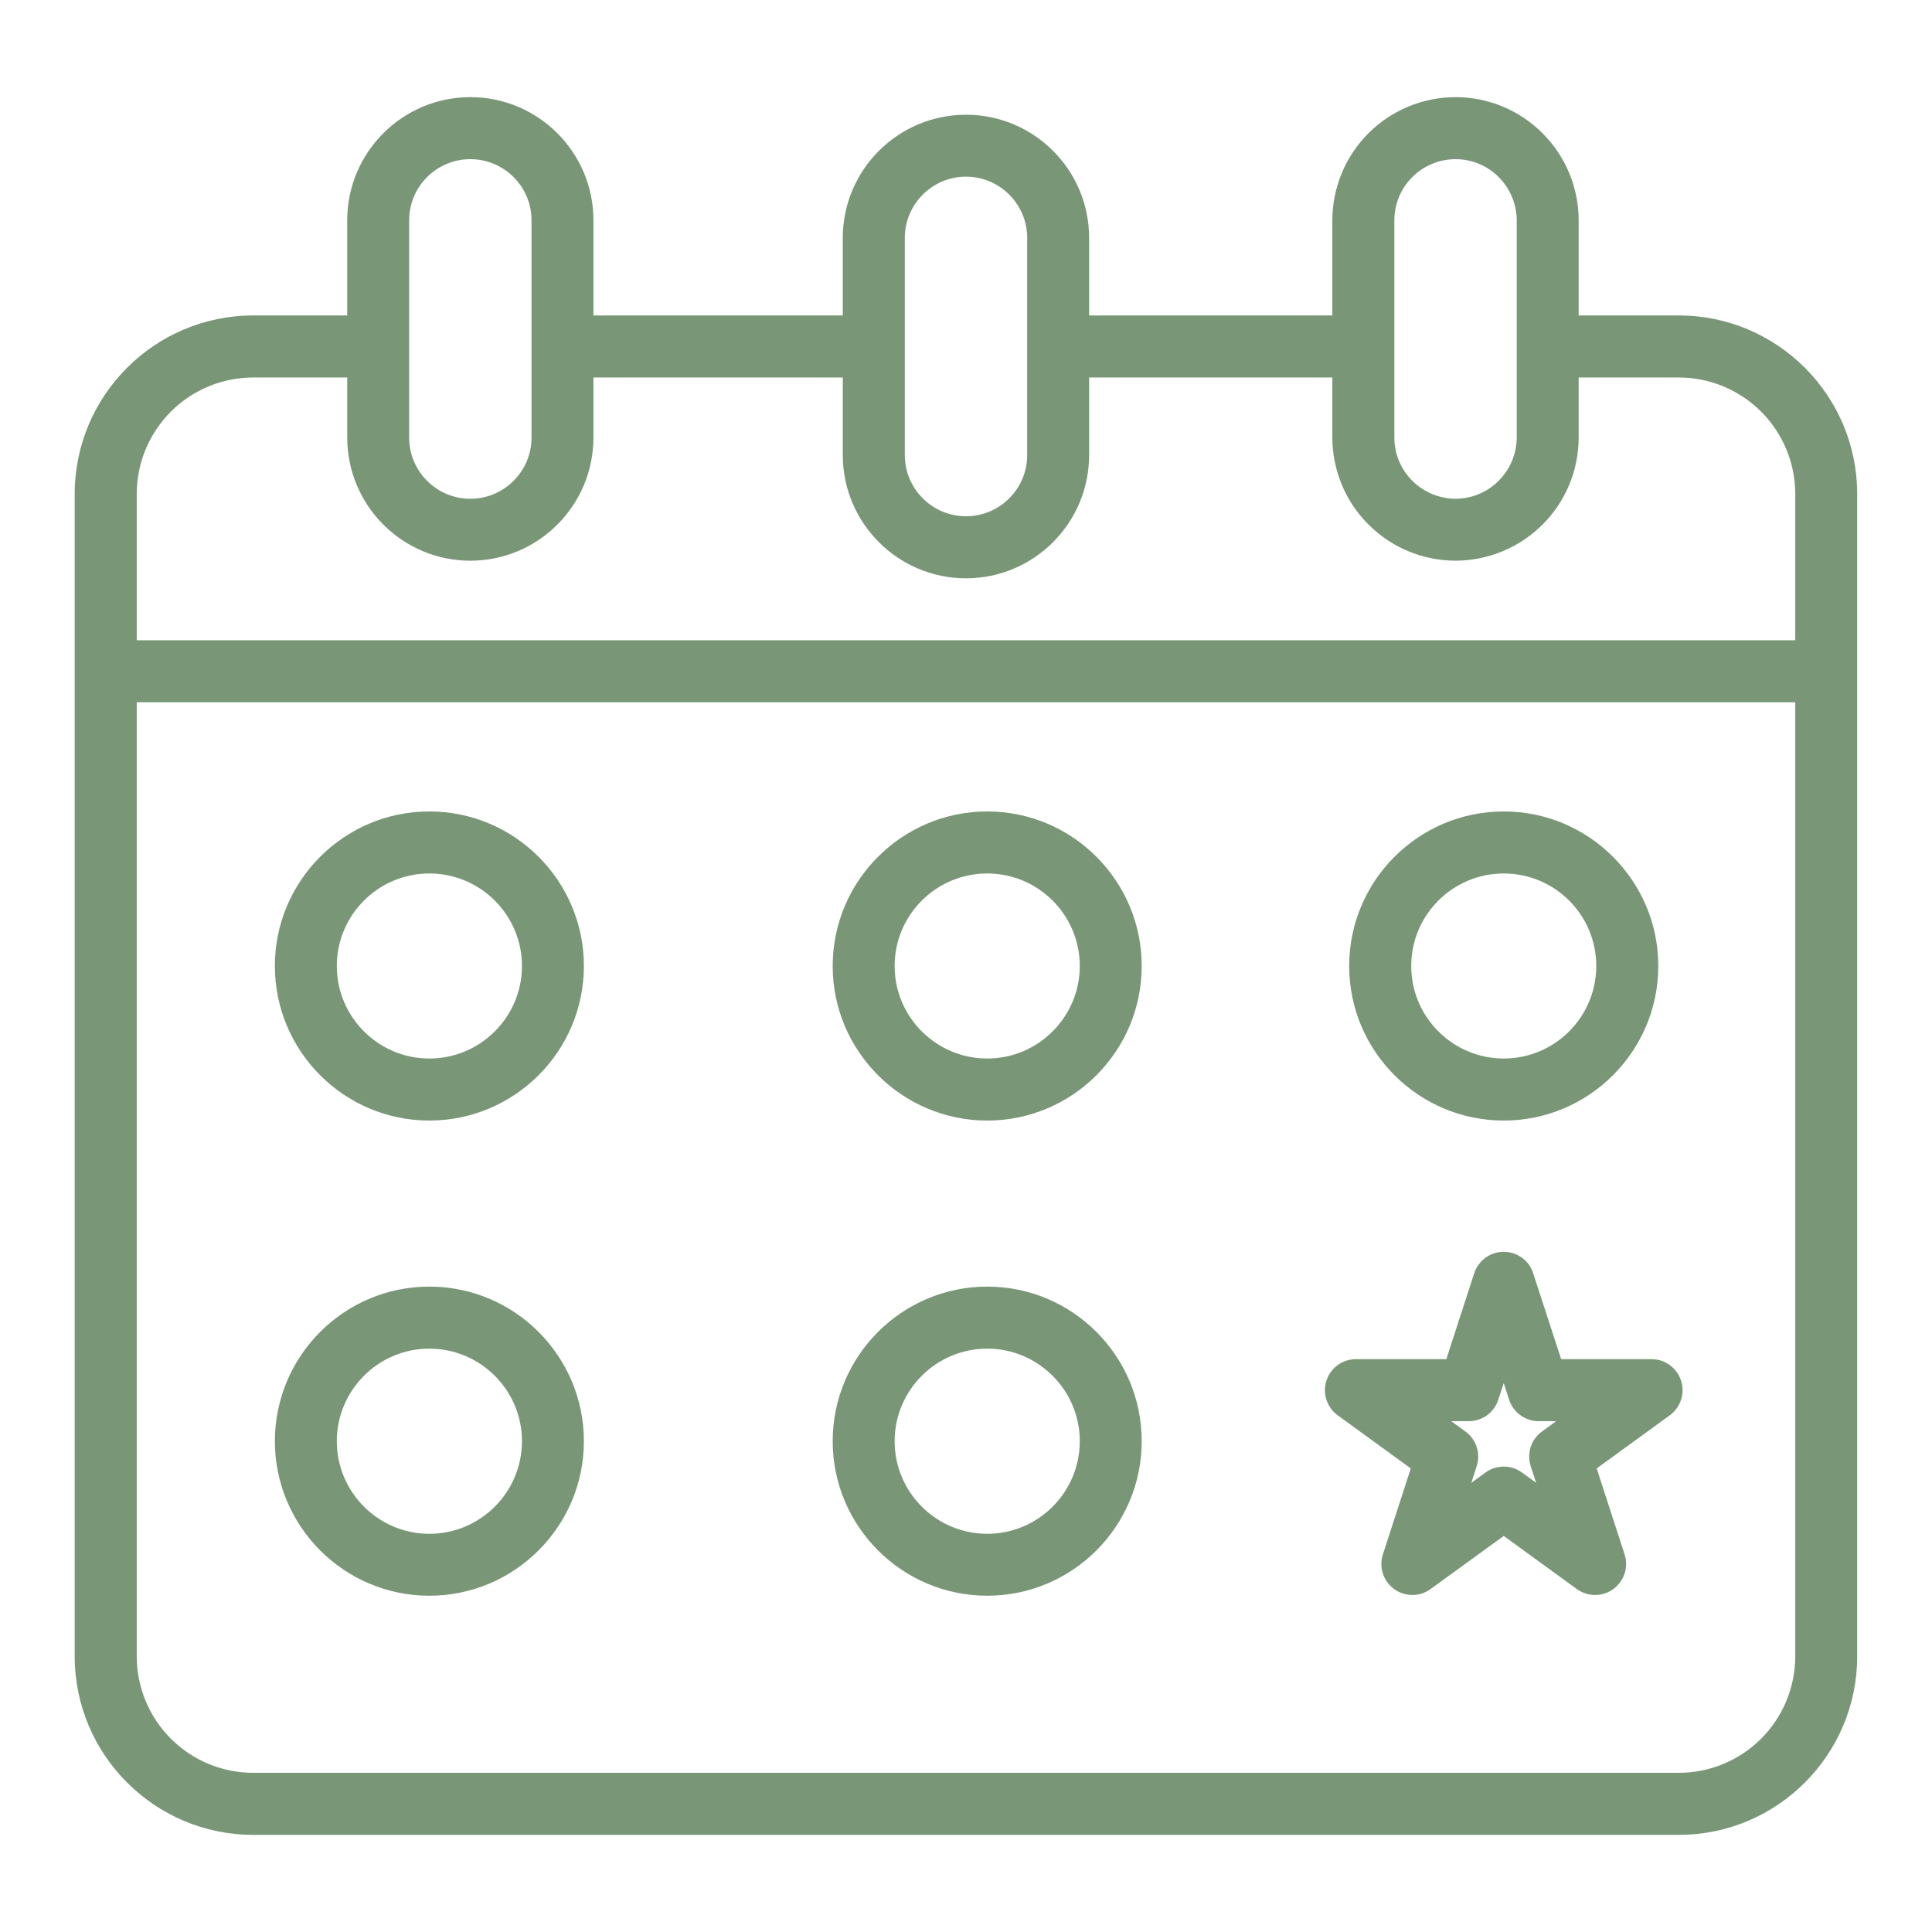
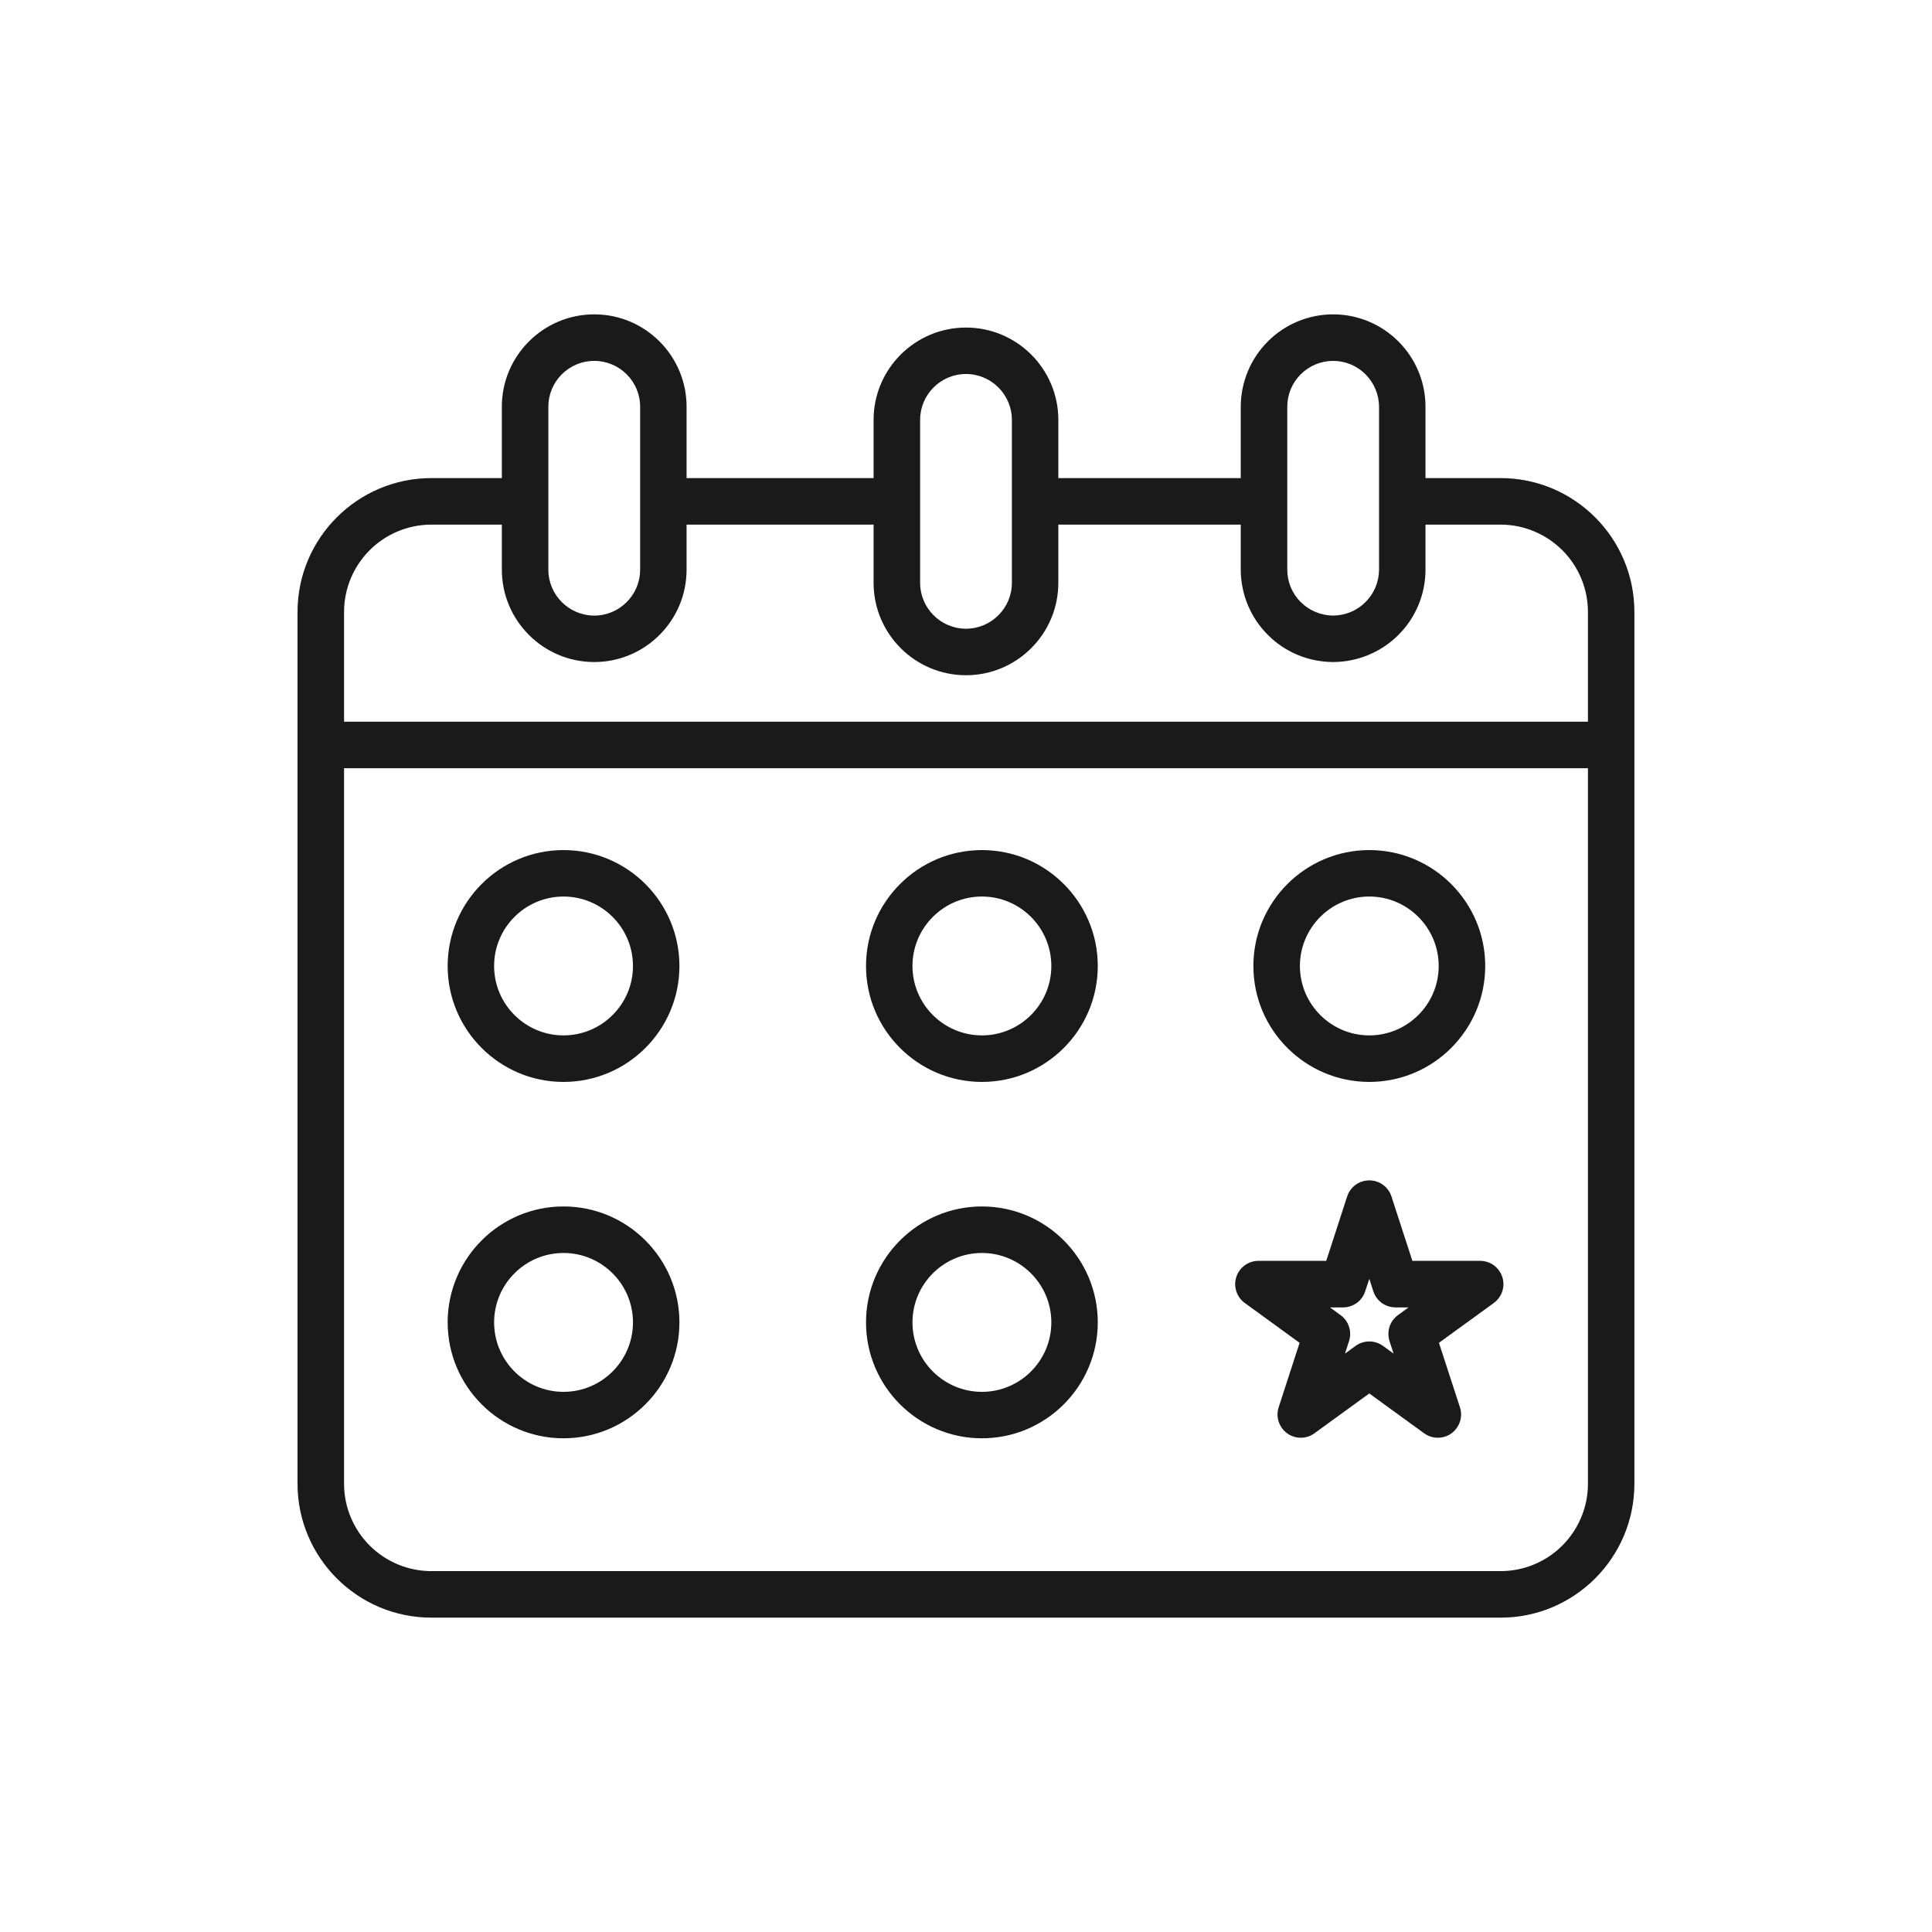
- <svg xmlns="http://www.w3.org/2000/svg" width="18" height="18" viewBox="0 0 18 18" fill="none">
-   <path d="M15.641 2.939H14.708V2.052C14.708 1.748 14.587 1.457 14.372 1.242C14.157 1.026 13.865 0.905 13.561 0.905C13.257 0.905 12.965 1.026 12.75 1.241C12.534 1.457 12.414 1.748 12.413 2.052V2.939H10.147V2.216C10.147 1.583 9.633 1.069 9 1.069C8.367 1.069 7.852 1.583 7.852 2.216V2.939H5.529V2.052C5.529 1.42 5.015 0.905 4.382 0.905C3.749 0.905 3.235 1.42 3.235 2.052V2.939H2.359C1.442 2.939 0.696 3.685 0.696 4.602V15.432C0.696 16.349 1.442 17.095 2.359 17.095H15.641C16.558 17.095 17.303 16.349 17.303 15.432V4.602C17.303 3.685 16.558 2.939 15.641 2.939ZM12.991 2.052C12.991 1.901 13.051 1.756 13.158 1.65C13.265 1.543 13.41 1.483 13.561 1.483C13.712 1.483 13.857 1.543 13.963 1.65C14.07 1.757 14.13 1.901 14.131 2.052V4.077C14.13 4.228 14.07 4.372 13.963 4.479C13.857 4.586 13.712 4.646 13.561 4.647C13.41 4.646 13.265 4.586 13.158 4.479C13.051 4.373 12.991 4.228 12.991 4.077V2.052ZM8.43 2.216C8.43 1.902 8.686 1.646 9 1.646C9.314 1.646 9.57 1.902 9.57 2.216V4.24C9.57 4.554 9.314 4.81 9 4.81C8.686 4.81 8.43 4.554 8.43 4.24V2.216ZM3.812 2.052C3.812 1.738 4.068 1.483 4.382 1.483C4.696 1.483 4.952 1.738 4.952 2.052V4.077C4.952 4.391 4.696 4.647 4.382 4.647C4.068 4.647 3.812 4.391 3.812 4.077V2.052ZM2.359 3.517H3.235V4.076C3.235 4.709 3.749 5.224 4.382 5.224C5.015 5.224 5.529 4.709 5.529 4.076V3.517H7.852V4.24C7.852 4.873 8.367 5.388 9 5.388C9.633 5.388 10.147 4.873 10.147 4.24V3.517H12.413V4.076C12.414 4.381 12.534 4.672 12.75 4.887C12.965 5.103 13.257 5.223 13.561 5.224C13.865 5.223 14.157 5.102 14.372 4.887C14.587 4.672 14.708 4.381 14.708 4.076V3.517H15.641C15.928 3.517 16.204 3.632 16.408 3.835C16.611 4.038 16.726 4.314 16.726 4.602V5.965H1.274V4.602C1.274 4.314 1.389 4.038 1.592 3.835C1.795 3.632 2.071 3.517 2.359 3.517ZM15.641 16.517H2.359C2.071 16.517 1.795 16.402 1.592 16.199C1.389 15.996 1.274 15.72 1.274 15.432V6.543H16.726V15.432C16.726 15.72 16.611 15.996 16.408 16.199C16.204 16.403 15.928 16.517 15.641 16.517Z" fill="#799777" />
-   <path d="M15.387 12.663H14.545L14.284 11.862C14.266 11.804 14.229 11.754 14.18 11.718C14.13 11.682 14.071 11.663 14.01 11.663C13.949 11.663 13.889 11.682 13.84 11.718C13.791 11.754 13.754 11.804 13.735 11.862L13.475 12.663H12.633C12.572 12.663 12.512 12.682 12.463 12.718C12.413 12.754 12.377 12.805 12.358 12.863C12.339 12.921 12.339 12.983 12.358 13.041C12.377 13.099 12.413 13.15 12.463 13.186L13.144 13.681L12.884 14.482C12.865 14.54 12.865 14.602 12.884 14.66C12.903 14.719 12.94 14.769 12.989 14.805C13.038 14.841 13.098 14.86 13.159 14.86C13.22 14.86 13.279 14.841 13.328 14.805L14.01 14.31L14.691 14.805C14.741 14.841 14.8 14.86 14.861 14.86C14.922 14.86 14.982 14.841 15.031 14.805C15.08 14.769 15.117 14.718 15.136 14.66C15.155 14.602 15.155 14.54 15.136 14.482L14.876 13.681L15.557 13.186C15.606 13.15 15.643 13.099 15.662 13.041C15.681 12.983 15.681 12.921 15.662 12.863C15.643 12.805 15.606 12.754 15.557 12.718C15.508 12.682 15.448 12.663 15.387 12.663ZM14.366 13.337C14.317 13.373 14.28 13.423 14.261 13.481C14.243 13.539 14.243 13.602 14.261 13.66L14.312 13.815L14.18 13.719C14.13 13.683 14.071 13.664 14.01 13.664C13.949 13.664 13.889 13.683 13.84 13.719L13.708 13.815L13.758 13.66C13.777 13.602 13.777 13.539 13.758 13.481C13.739 13.423 13.703 13.373 13.653 13.337L13.521 13.241H13.684C13.745 13.241 13.805 13.221 13.854 13.186C13.904 13.15 13.94 13.099 13.959 13.041L14.01 12.886L14.06 13.041C14.079 13.099 14.116 13.15 14.165 13.185C14.214 13.221 14.274 13.241 14.335 13.241H14.498L14.366 13.337ZM14.01 10.44C14.804 10.44 15.45 9.794 15.45 9C15.45 8.206 14.804 7.56 14.01 7.56C13.216 7.56 12.57 8.206 12.57 9C12.57 9.794 13.216 10.44 14.01 10.44ZM14.01 8.138C14.486 8.138 14.872 8.524 14.872 9C14.872 9.475 14.486 9.862 14.01 9.862C13.535 9.862 13.148 9.475 13.148 9C13.148 8.524 13.535 8.138 14.01 8.138ZM9.198 7.56C8.404 7.56 7.758 8.206 7.758 9C7.758 9.794 8.404 10.44 9.198 10.44C9.992 10.44 10.637 9.794 10.637 9C10.637 8.206 9.992 7.56 9.198 7.56ZM9.198 9.862C8.722 9.862 8.335 9.475 8.335 9C8.335 8.524 8.722 8.138 9.198 8.138C9.673 8.138 10.06 8.524 10.06 9C10.06 9.475 9.673 9.862 9.198 9.862ZM4 7.56C3.206 7.56 2.561 8.206 2.561 9C2.561 9.794 3.206 10.44 4 10.44C4.794 10.44 5.44 9.794 5.44 9C5.44 8.206 4.794 7.56 4 7.56ZM4 9.862C3.525 9.862 3.138 9.475 3.138 9C3.138 8.524 3.525 8.138 4 8.138C4.476 8.138 4.863 8.524 4.863 9C4.863 9.475 4.476 9.862 4 9.862ZM9.198 11.987C8.404 11.987 7.758 12.633 7.758 13.427C7.758 14.221 8.404 14.867 9.198 14.867C9.992 14.867 10.637 14.221 10.637 13.427C10.637 12.633 9.992 11.987 9.198 11.987ZM9.198 14.29C8.722 14.29 8.335 13.903 8.335 13.427C8.335 12.952 8.722 12.565 9.198 12.565C9.673 12.565 10.06 12.952 10.06 13.427C10.06 13.903 9.673 14.29 9.198 14.29ZM4 11.987C3.206 11.987 2.561 12.633 2.561 13.427C2.561 14.221 3.206 14.867 4 14.867C4.794 14.867 5.44 14.221 5.44 13.427C5.44 12.633 4.794 11.987 4 11.987ZM4 14.29C3.525 14.29 3.138 13.903 3.138 13.427C3.138 12.952 3.525 12.565 4 12.565C4.476 12.565 4.863 12.952 4.863 13.427C4.863 13.903 4.476 14.29 4 14.29Z" fill="#799777" />
+ <svg xmlns="http://www.w3.org/2000/svg" width="24" height="24" viewBox="0 0 24 24" fill="none">
+   <path d="M18.641 5.939H17.708V5.052C17.708 4.748 17.587 4.457 17.372 4.242C17.157 4.026 16.865 3.905 16.561 3.905C16.256 3.905 15.965 4.026 15.75 4.241C15.534 4.457 15.414 4.748 15.413 5.052V5.939H13.147V5.216C13.147 4.583 12.633 4.069 12 4.069C11.367 4.069 10.852 4.583 10.852 5.216V5.939H8.529V5.052C8.529 4.42 8.015 3.905 7.382 3.905C6.749 3.905 6.234 4.42 6.234 5.052V5.939H5.359C4.442 5.939 3.696 6.685 3.696 7.602V18.432C3.696 19.349 4.442 20.095 5.359 20.095H18.641C19.558 20.095 20.303 19.349 20.303 18.432V7.602C20.303 6.685 19.558 5.939 18.641 5.939ZM15.991 5.052C15.991 4.901 16.051 4.756 16.158 4.65C16.265 4.543 16.41 4.483 16.561 4.483C16.712 4.483 16.857 4.543 16.963 4.65C17.07 4.757 17.13 4.901 17.131 5.052V7.077C17.13 7.228 17.07 7.372 16.963 7.479C16.857 7.586 16.712 7.646 16.561 7.647C16.41 7.646 16.265 7.586 16.158 7.479C16.051 7.373 15.991 7.228 15.991 7.077V5.052ZM11.43 5.216C11.43 4.902 11.685 4.646 12 4.646C12.314 4.646 12.57 4.902 12.57 5.216V7.24C12.57 7.554 12.314 7.81 12 7.81C11.685 7.81 11.43 7.554 11.43 7.24V5.216ZM6.812 5.052C6.812 4.738 7.068 4.483 7.382 4.483C7.696 4.483 7.952 4.738 7.952 5.052V7.077C7.952 7.391 7.696 7.647 7.382 7.647C7.068 7.647 6.812 7.391 6.812 7.077V5.052ZM5.359 6.517H6.234V7.076C6.234 7.709 6.749 8.224 7.382 8.224C8.015 8.224 8.529 7.709 8.529 7.076V6.517H10.852V7.24C10.852 7.873 11.367 8.388 12 8.388C12.633 8.388 13.147 7.873 13.147 7.24V6.517H15.413V7.076C15.414 7.381 15.534 7.672 15.75 7.887C15.965 8.103 16.256 8.223 16.561 8.224C16.865 8.223 17.157 8.102 17.372 7.887C17.587 7.672 17.708 7.381 17.708 7.076V6.517H18.641C18.928 6.517 19.204 6.632 19.408 6.835C19.611 7.038 19.726 7.314 19.726 7.602V8.965H4.274V7.602C4.274 7.314 4.389 7.038 4.592 6.835C4.795 6.632 5.071 6.517 5.359 6.517ZM18.641 19.517H5.359C5.071 19.517 4.795 19.402 4.592 19.199C4.389 18.996 4.274 18.72 4.274 18.432V9.543H19.726V18.432C19.726 18.72 19.611 18.996 19.408 19.199C19.204 19.403 18.928 19.517 18.641 19.517Z" fill="#1A1A1A" />
+   <path d="M18.387 15.663H17.545L17.285 14.862C17.266 14.804 17.229 14.754 17.18 14.718C17.13 14.682 17.071 14.663 17.01 14.663C16.949 14.663 16.89 14.682 16.84 14.718C16.791 14.754 16.754 14.804 16.735 14.862L16.475 15.663H15.633C15.572 15.663 15.512 15.682 15.463 15.718C15.413 15.754 15.377 15.805 15.358 15.863C15.339 15.921 15.339 15.983 15.358 16.041C15.377 16.099 15.413 16.15 15.463 16.186L16.144 16.681L15.884 17.482C15.865 17.54 15.865 17.602 15.884 17.66C15.903 17.718 15.94 17.769 15.989 17.805C16.038 17.841 16.098 17.86 16.159 17.86C16.22 17.86 16.279 17.841 16.328 17.805L17.01 17.31L17.691 17.805C17.741 17.841 17.8 17.86 17.861 17.86C17.922 17.86 17.982 17.841 18.031 17.805C18.08 17.769 18.117 17.718 18.136 17.66C18.155 17.602 18.155 17.54 18.136 17.482L17.875 16.681L18.557 16.186C18.606 16.15 18.643 16.099 18.662 16.041C18.681 15.983 18.681 15.921 18.662 15.863C18.643 15.805 18.606 15.754 18.557 15.718C18.508 15.682 18.448 15.663 18.387 15.663ZM17.366 16.337C17.317 16.373 17.28 16.423 17.261 16.481C17.243 16.539 17.243 16.602 17.261 16.66L17.312 16.815L17.18 16.719C17.13 16.683 17.071 16.664 17.01 16.664C16.949 16.664 16.889 16.683 16.84 16.719L16.708 16.815L16.758 16.66C16.777 16.602 16.777 16.539 16.758 16.481C16.739 16.423 16.703 16.373 16.653 16.337L16.521 16.241H16.684C16.745 16.241 16.805 16.221 16.854 16.186C16.904 16.15 16.94 16.099 16.959 16.041L17.01 15.886L17.06 16.041C17.079 16.099 17.116 16.15 17.165 16.186C17.214 16.221 17.274 16.241 17.335 16.241H17.498L17.366 16.337ZM17.01 13.44C17.804 13.44 18.45 12.794 18.45 12C18.45 11.206 17.804 10.56 17.01 10.56C16.216 10.56 15.57 11.206 15.57 12C15.57 12.794 16.216 13.44 17.01 13.44ZM17.01 11.137C17.485 11.137 17.872 11.524 17.872 12C17.872 12.475 17.485 12.862 17.01 12.862C16.535 12.862 16.148 12.475 16.148 12C16.148 11.524 16.535 11.137 17.01 11.137ZM12.198 10.56C11.404 10.56 10.758 11.206 10.758 12C10.758 12.794 11.404 13.44 12.198 13.44C12.992 13.44 13.637 12.794 13.637 12C13.637 11.206 12.992 10.56 12.198 10.56ZM12.198 12.862C11.722 12.862 11.335 12.475 11.335 12C11.335 11.524 11.722 11.137 12.198 11.137C12.673 11.137 13.06 11.524 13.06 12C13.06 12.475 12.673 12.862 12.198 12.862ZM7 10.56C6.206 10.56 5.561 11.206 5.561 12C5.561 12.794 6.206 13.44 7 13.44C7.794 13.44 8.44 12.794 8.44 12C8.44 11.206 7.794 10.56 7 10.56ZM7 12.862C6.525 12.862 6.138 12.475 6.138 12C6.138 11.524 6.525 11.137 7 11.137C7.476 11.137 7.863 11.524 7.863 12C7.863 12.475 7.476 12.862 7 12.862ZM12.198 14.987C11.404 14.987 10.758 15.633 10.758 16.427C10.758 17.221 11.404 17.867 12.198 17.867C12.992 17.867 13.637 17.221 13.637 16.427C13.637 15.633 12.992 14.987 12.198 14.987ZM12.198 17.29C11.722 17.29 11.335 16.903 11.335 16.427C11.335 15.952 11.722 15.565 12.198 15.565C12.673 15.565 13.06 15.952 13.06 16.427C13.06 16.903 12.673 17.29 12.198 17.29ZM7 14.987C6.206 14.987 5.561 15.633 5.561 16.427C5.561 17.221 6.206 17.867 7 17.867C7.794 17.867 8.44 17.221 8.44 16.427C8.44 15.633 7.794 14.987 7 14.987ZM7 17.29C6.525 17.29 6.138 16.903 6.138 16.427C6.138 15.952 6.525 15.565 7 15.565C7.476 15.565 7.863 15.952 7.863 16.427C7.863 16.903 7.476 17.29 7 17.29Z" fill="#1A1A1A" />
</svg>
